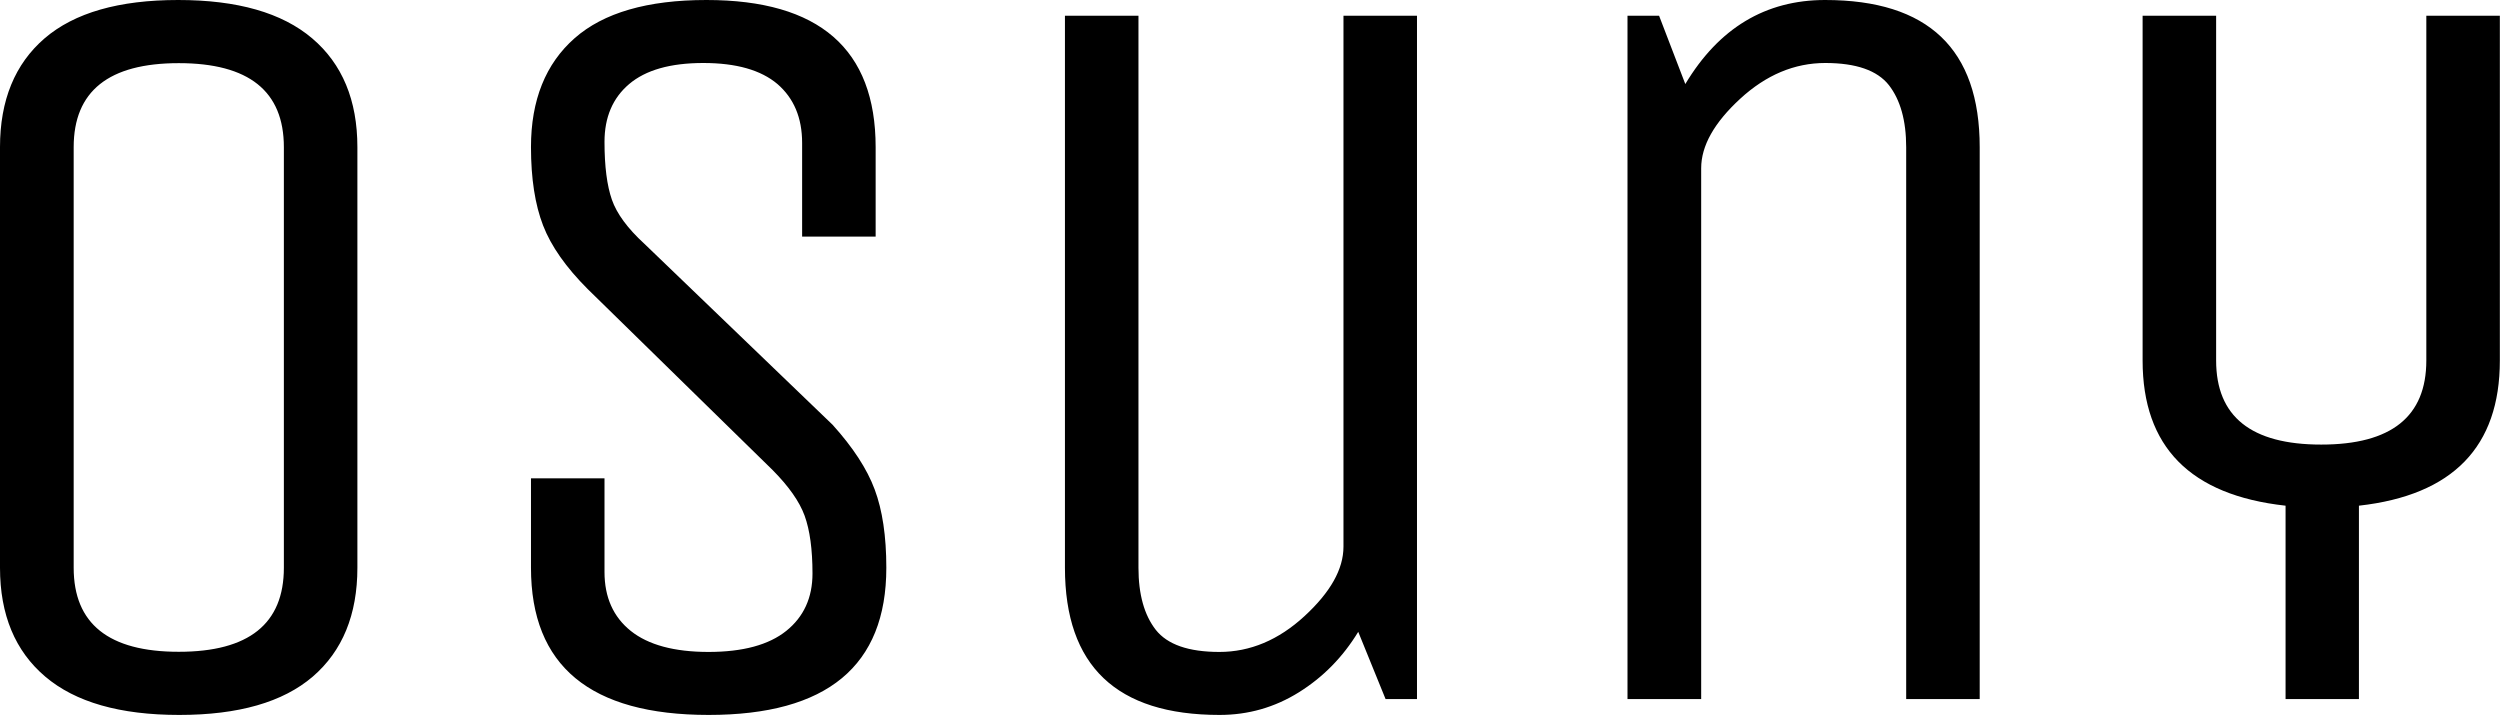
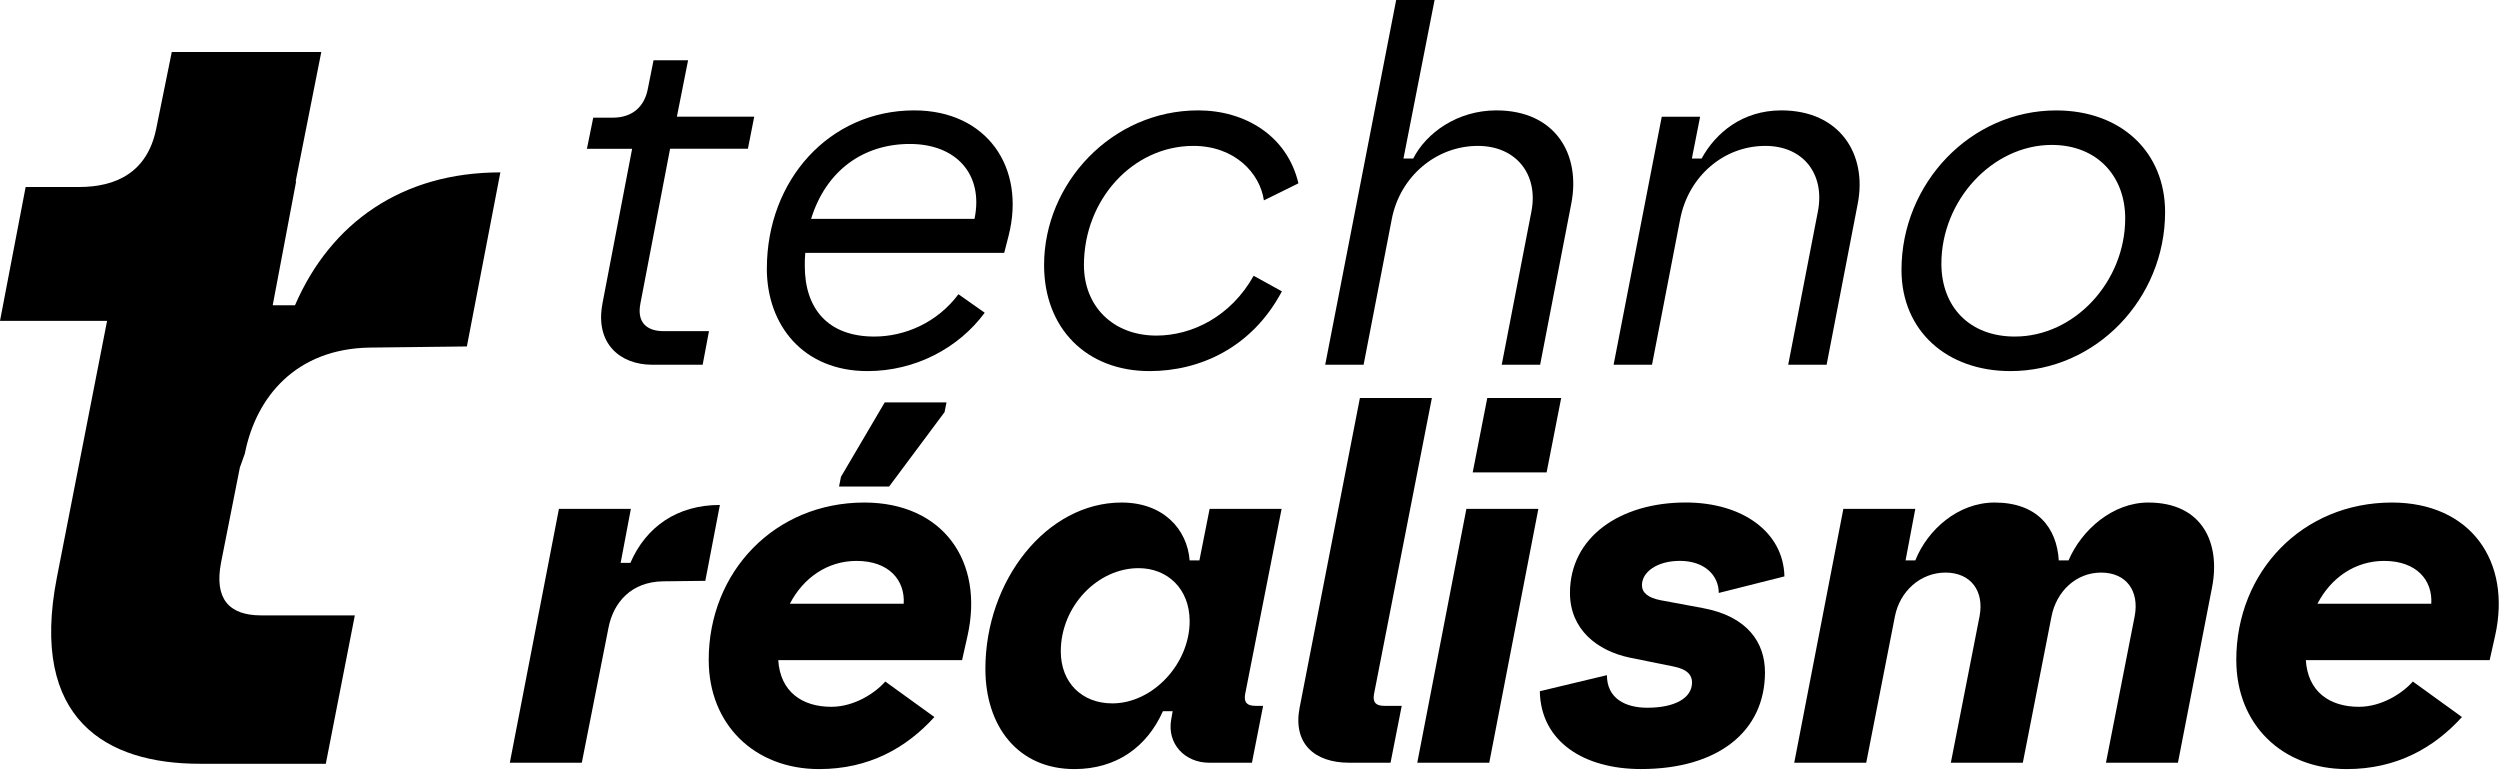
- <svg xmlns="http://www.w3.org/2000/svg" version="1.2" baseProfile="tiny" width="1591.4" height="455.1" overflow="visible" xml:space="preserve">
-   <switch>
-     <g>
-       <g fill="#000000">
-         <path d="M227.5 93.7v267.7c0 29.9-9.5 53-28.4 69.3-19 16.3-47.3 24.4-85 24.4S48 447 28.8 430.7C9.6 414.4 0 391.3 0 361.4V93.7c0-29.9 9.5-53 28.4-69.3C47.4 8.1 75.7 0 113.4 0s66.1 8.1 85.3 24.4c19.2 16.3 28.8 39.4 28.8 69.3zm-46.8 267.7V93.7c0-35.7-22.3-53.5-66.9-53.5-44.6 0-66.9 17.8-66.9 53.5v267.7c0 35.7 22.3 53.5 66.9 53.5 44.6 0 66.9-17.8 66.9-53.5zM564.2 361.4c0 62.5-37.7 93.7-113.1 93.7-75.4 0-113.1-31.2-113.1-93.7v-56.9h46.8v59.6c0 16.1 5.6 28.6 16.7 37.5 11.1 8.9 27.7 13.4 49.5 13.4 21.9 0 38.4-4.5 49.5-13.4 11.1-8.9 16.7-21.1 16.7-36.5 0-15.4-1.7-27.7-5-36.8-3.3-9.1-10.2-18.8-20.4-29.1L374.1 184c-13.8-13.8-23.3-27.3-28.4-40.5-5.1-13.2-7.7-29.8-7.7-49.9 0-29.9 9.3-53 27.8-69.3C384.2 8.1 412.2 0 449.7 0c71.8 0 107.7 31.2 107.7 93.7v56.9h-46.8V91c0-16.1-5.3-28.5-15.7-37.5-10.5-8.9-26.2-13.4-47.2-13.4-21 0-36.7 4.5-47.2 13.4s-15.7 21.2-15.7 36.8c0 15.6 1.6 27.9 4.7 36.8 3.1 8.9 10 18.3 20.7 28.1L530 270.4c12.9 14.3 21.9 28 26.8 41.2 4.9 13.1 7.4 29.7 7.4 49.8zM677.9 361.4V10h46.8v351.4c0 17 3.7 30.1 11 39.5 7.4 9.4 20.9 14.1 40.5 14.1s37.7-7.6 54.2-22.8c16.5-15.2 24.8-29.9 24.8-44.2V10H902v435h-20l-17.4-42.8c-9.8 16.1-22.4 28.9-37.8 38.5-15.4 9.6-32.2 14.4-50.5 14.4-65.6 0-98.4-31.2-98.4-93.7zM1082.8 445H1036V10h20.1l16.7 43.5c21.4-35.7 51.1-53.5 89-53.5 65.6 0 98.4 31.2 98.4 93.7V445h-46.8V93.7c0-16.9-3.7-30.1-11-39.5-7.4-9.4-20.9-14.1-40.5-14.1s-37.7 7.6-54.2 22.8c-16.5 15.2-24.8 29.9-24.8 44.2V445zM1501.7 445h-46.8V321.9c-60.7-6.7-91-37.5-91-92.4V10h46.8v219.5c0 35.7 22.3 53.5 66.9 53.5 44.6 0 66.9-17.8 66.9-53.5V10h46.8v219.5c0 54.9-29.9 85.7-89.7 92.4V445z" />
-       </g>
-     </g>
-   </switch>
+ <svg xmlns="http://www.w3.org/2000/svg" width="621" height="192" viewBox="0 0 621 192" fill="none">
+   <path d="M138.83 126.4H156.71L154.17 139.81H156.59C160.46 130.87 168.19 125.43 178.82 125.43L175.2 144.28L164.69 144.4C156.72 144.52 152.37 149.72 151.16 155.88L144.52 189.46H126.64L138.84 126.4H138.83Z" fill="black" />
+   <path d="M176.04 163.97C176.04 141.98 192.47 124.83 214.7 124.83C234.15 124.83 244.54 139.33 240.31 158.05L238.98 163.97H193.32C193.8 171.82 199.24 175.57 206.49 175.57C212.29 175.57 217.48 172.07 219.9 169.29L232.1 178.11C225.09 185.84 215.79 191.04 203.47 191.04C187.4 191.04 176.05 179.93 176.05 163.98L176.04 163.97ZM224.48 149.96C224.84 144.16 220.86 139.33 212.76 139.33C205.63 139.33 199.59 143.44 196.21 149.96H224.48ZM208.9 118.43L219.77 99.95H235.11L234.63 102.37L220.86 120.85H208.42L208.9 118.43Z" fill="black" />
+   <path d="M244.77 166.14C244.77 144.15 259.99 124.83 278.6 124.83C288.99 124.83 294.91 131.47 295.51 139.21H297.93L300.47 126.4H318.35L309.29 172.43C308.93 174.48 309.77 175.33 311.83 175.33H313.76L310.98 189.46H300.35C294.31 189.46 289.84 184.75 290.93 178.71L291.29 176.66H288.87C284.88 185.6 277.27 191.04 266.88 191.04C252.87 191.04 244.77 180.41 244.77 166.15V166.14ZM276.3 174.72C286.33 174.72 295.51 164.93 295.51 154.3C295.51 146.21 289.95 141.13 282.83 141.13C272.56 141.13 263.5 150.67 263.5 161.79C263.5 169.64 268.82 174.72 276.31 174.72H276.3Z" fill="black" />
+   <path d="M355.68 98.86L341.3 172.43C340.94 174.48 341.78 175.33 343.84 175.33H348.19L345.41 189.46H335.14C326.44 189.46 321.13 184.63 322.82 175.81L337.8 98.86H355.68Z" fill="black" />
+   <path d="M364.25 126.4H382.13L369.93 189.46H352.05L364.25 126.4ZM369.44 98.86H387.8L384.18 117.34H365.82L369.44 98.86Z" fill="black" />
+   <path d="M382.49 171.7L399.16 167.71C399.16 173.51 403.75 175.8 409.19 175.8C416.08 175.8 420.3 173.38 420.3 169.52C420.3 167.83 419.33 166.26 415.59 165.53L404.84 163.36C396.75 161.67 389.98 156.35 389.98 147.29C389.98 133.4 402.42 124.82 418.73 124.82C432.86 124.82 443.01 132.19 443.25 143.18L426.94 147.29C426.94 142.94 423.44 139.32 417.28 139.32C411.6 139.32 407.86 142.1 407.86 145.36C407.86 147.17 409.31 148.5 412.57 149.11L422.96 151.04C434.07 153.09 438.42 159.62 438.42 166.99C438.42 181.73 426.7 191.03 407.62 191.03C393.49 191.03 382.73 184.27 382.49 171.7Z" fill="black" />
+   <path d="M457.88 126.4H475.76L473.34 139.21H475.76C478.78 131.6 486.39 124.83 495.45 124.83C506.08 124.83 510.91 131.11 511.4 139.21H513.82C517.08 131.6 524.81 124.83 533.63 124.83C547.16 124.83 551.63 134.98 549.46 145.97L541 189.46H523.12L530.25 153.1C531.46 146.82 528.2 142.23 521.92 142.23C515.64 142.23 510.81 146.94 509.6 153.1L502.47 189.46H484.59L491.72 153.1C492.93 146.82 489.55 142.23 483.26 142.23C476.97 142.23 471.9 146.94 470.7 153.1L463.57 189.46H445.69L457.89 126.4H457.88Z" fill="black" />
+   <path d="M555.49 163.97C555.49 141.98 571.92 124.83 594.15 124.83C613.6 124.83 623.99 139.33 619.76 158.05L618.43 163.97H572.77C573.25 171.82 578.69 175.57 585.94 175.57C591.74 175.57 596.93 172.07 599.35 169.29L611.55 178.11C604.54 185.84 595.24 191.04 582.92 191.04C566.85 191.04 555.5 179.93 555.5 163.98L555.49 163.97ZM603.93 149.96C604.29 144.16 600.31 139.33 592.21 139.33C585.08 139.33 579.04 143.44 575.66 149.96H603.93Z" fill="black" />
+   <path d="M73.28 75.83H67.74L73.56 45.06H73.44L79.81 12.91H42.67L38.79 32.04C36.57 42.85 28.81 46.45 19.67 46.45H6.37L0 79.7H26.6L14.13 143.44C7.2 178.92 26.6 189.72 49.61 189.72H80.93L88.14 152.86H64.86C56.83 152.86 53.22 148.7 54.89 139.84L59.58 116.14L60.82 112.67C63.59 98.54 73.57 86.62 91.86 86.34L115.97 86.06L124.29 42.82C99.9 42.82 82.16 55.29 73.29 75.8L73.28 75.83Z" fill="black" />
+   <path d="M149.65 75.38L157.02 36.96H145.79L147.36 29.23H152.19C157.14 29.23 160.04 26.45 160.89 22.22L162.34 14.97H170.92L168.14 28.98H187.35L185.78 36.95H166.45L159.08 75.37C158.11 80.32 160.89 82.26 164.88 82.26H176.11L174.54 90.6H161.98C154.13 90.6 147.73 85.41 149.66 75.38H149.65Z" fill="black" />
+   <path d="M190.49 66.68C190.49 44.81 205.95 27.42 227.09 27.42C245.09 27.42 254.87 41.55 250.53 58.59L249.44 62.82H200.03C199.91 63.91 199.91 64.99 199.91 66.08C199.91 76.59 205.59 83.6 217.18 83.6C224.67 83.6 232.76 80.22 238.08 73.09L244.6 77.68C238.2 86.38 227.45 92.18 215.49 92.18C199.54 92.18 190.48 80.82 190.48 66.69L190.49 66.68ZM242.07 54.36C244.37 43.25 237.48 35.76 226 35.76C214.52 35.76 205.22 42.28 201.48 54.36H242.07Z" fill="black" />
+   <path d="M259.35 65.84C259.35 45.55 276.14 27.42 297.64 27.42C309.24 27.42 319.75 33.7 322.53 45.54L313.95 49.77C312.98 43.01 306.7 36.24 296.43 36.24C281.45 36.24 269.25 49.53 269.25 65.84C269.25 76.11 276.5 83.36 287.25 83.36C296.07 83.36 305.73 78.65 311.41 68.5L318.42 72.37C310.93 86.5 297.88 92.18 285.56 92.18C269.86 92.18 259.35 81.55 259.35 65.85V65.84Z" fill="black" />
+   <path d="M346.81 0H356.35L348.62 39.38H351.04C354.3 32.98 362.03 27.42 371.7 27.42C386.32 27.42 392.72 38.29 390.3 50.61L382.57 90.6H373.03L380.4 52.55C382.21 43.25 376.53 36.24 367.11 36.24C356.72 36.24 347.78 43.85 345.73 54.36L338.72 90.6H329.18L346.81 0Z" fill="black" />
+   <path d="M412.77 28.99H422.31L420.26 39.38H422.68C426.18 32.98 432.83 27.42 442.49 27.42C456.99 27.42 463.87 38.29 461.46 50.61L453.73 90.6H444.19L451.56 52.55C453.37 43.25 447.94 36.24 438.51 36.24C428.12 36.24 419.42 43.85 417.37 54.36L410.36 90.6H400.82L412.78 28.99H412.77Z" fill="black" />
+   <path d="M472.33 67.05C472.33 45.55 489.48 27.43 510.75 27.43C526.94 27.43 537.81 37.82 537.81 52.68C537.81 74.18 520.66 92.18 499.39 92.18C483.56 92.18 472.33 82.15 472.33 67.05ZM500.48 83.6C515.34 83.6 527.9 69.95 527.9 54.24C527.9 43.73 520.89 36 509.66 36C494.92 36 482.24 49.77 482.24 65.48C482.24 76.23 489.25 83.6 500.48 83.6Z" fill="black" />
</svg>
